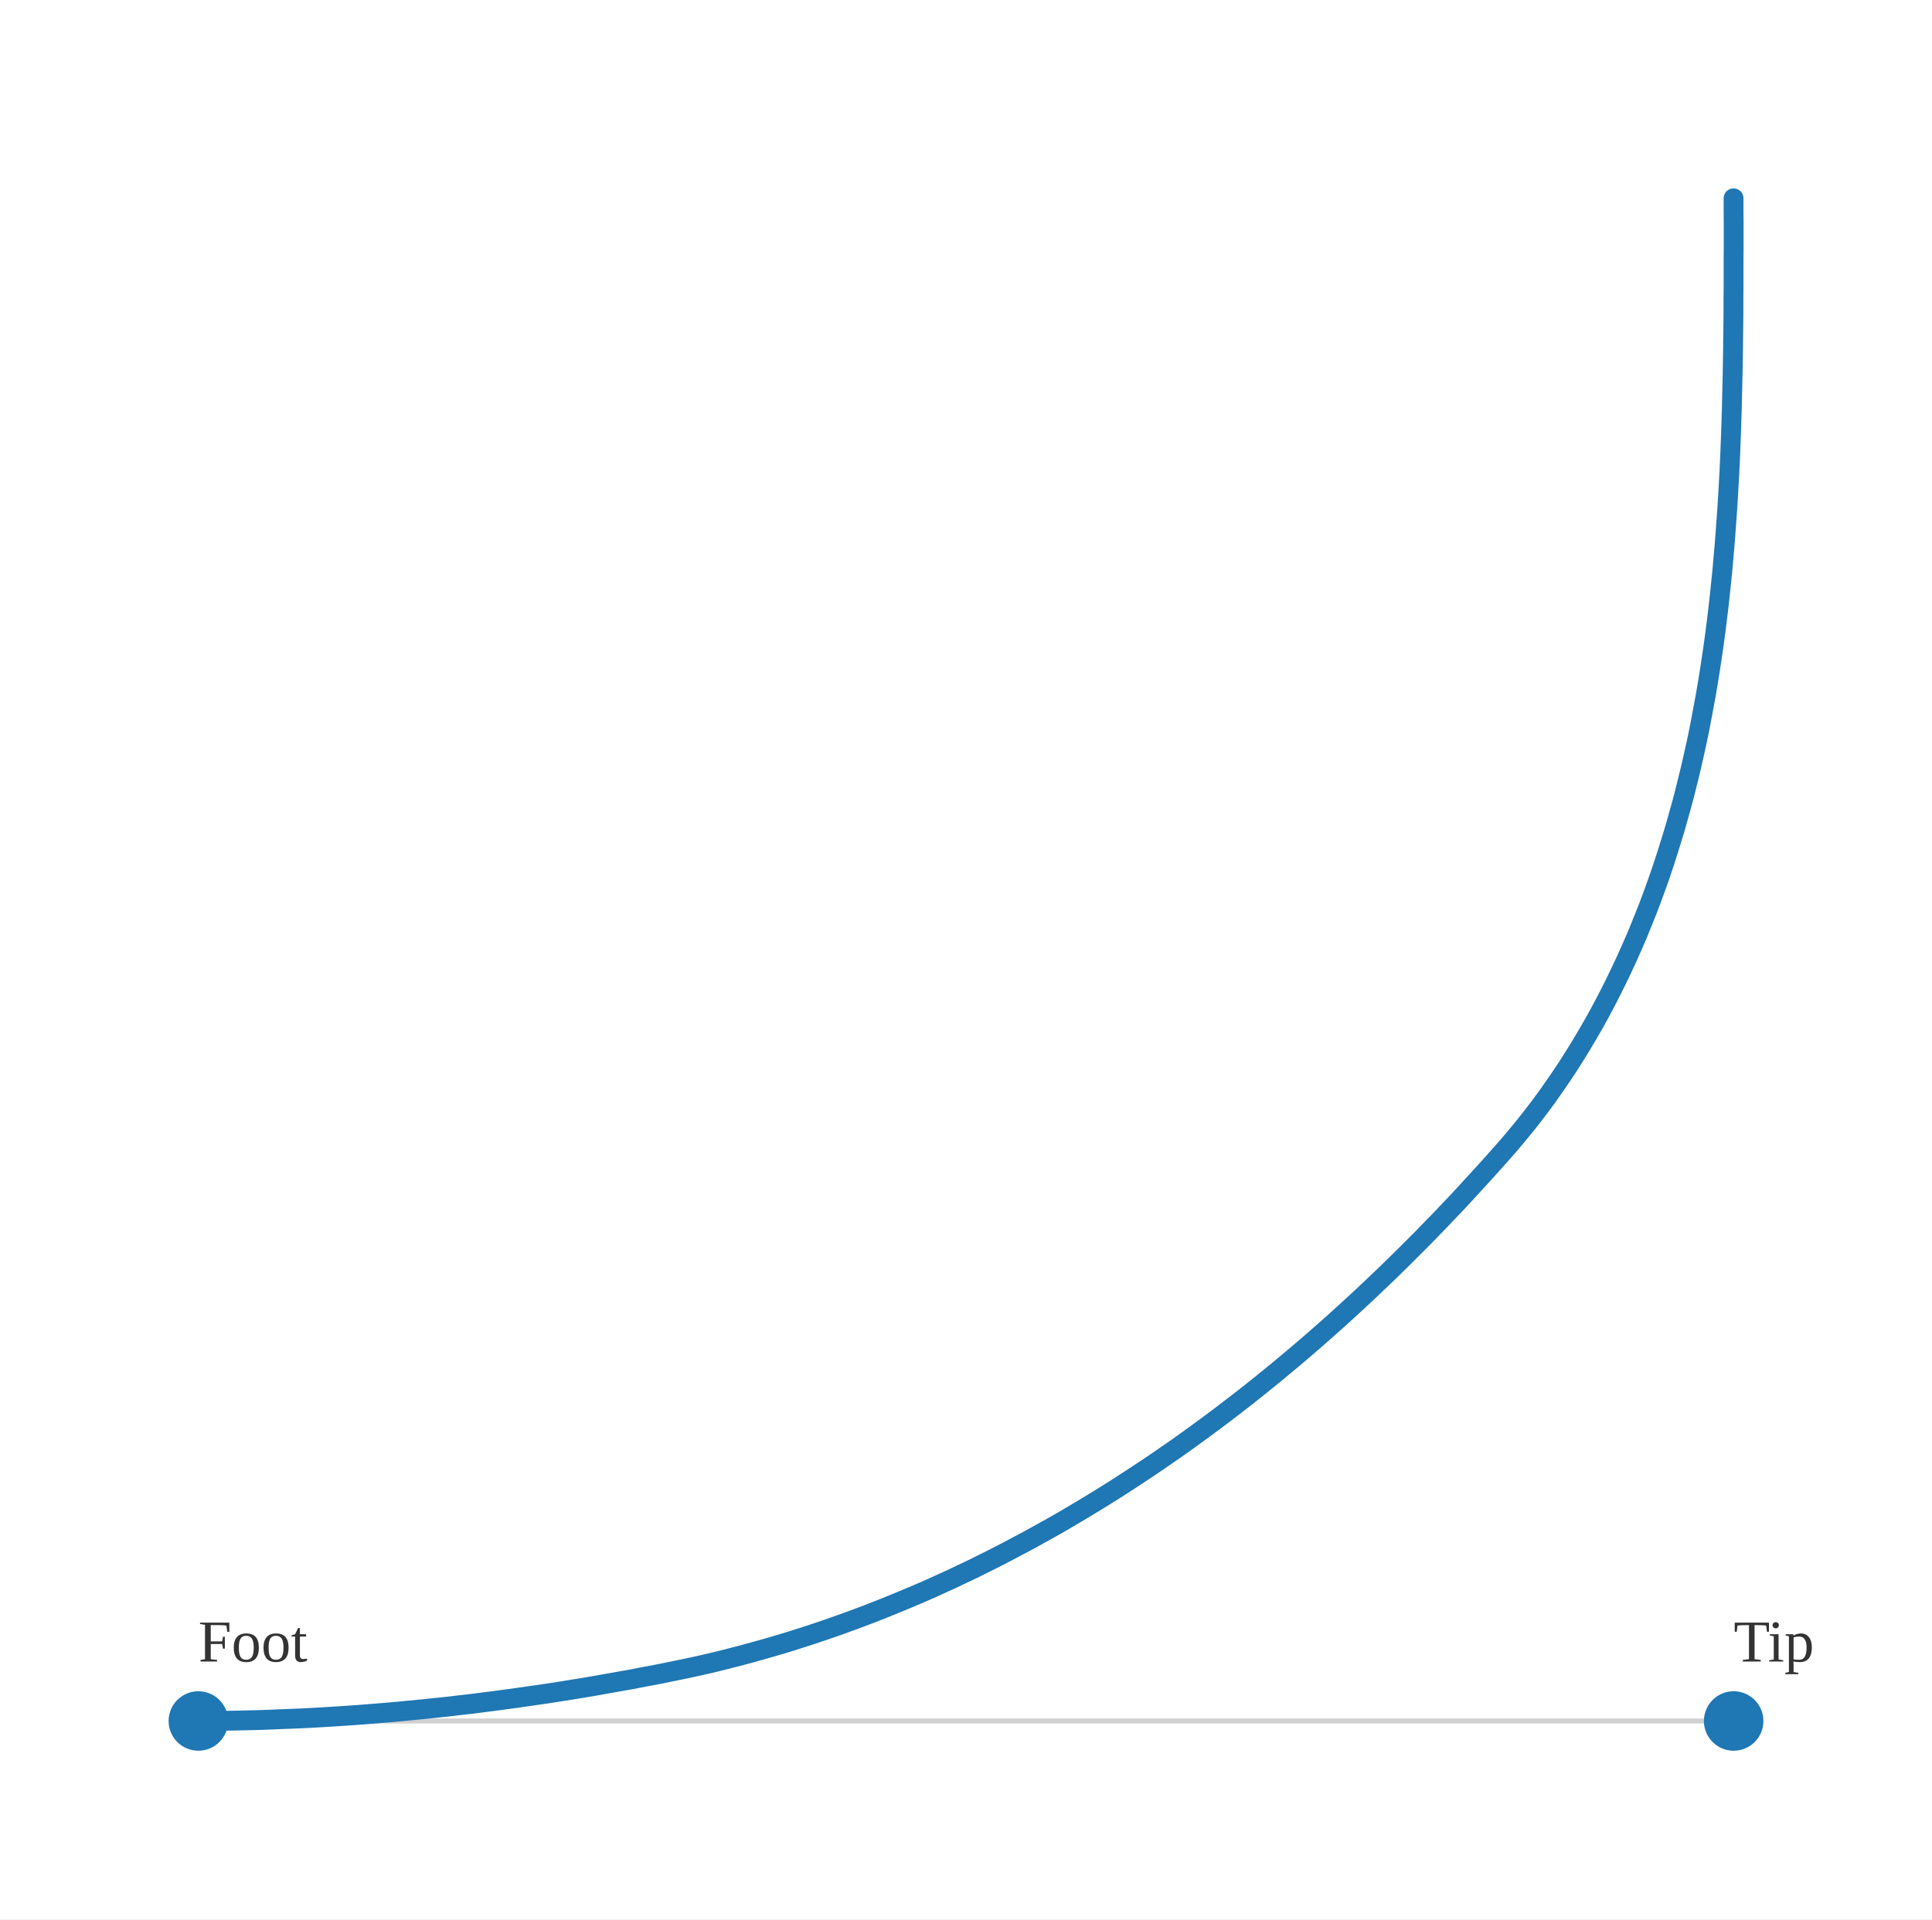
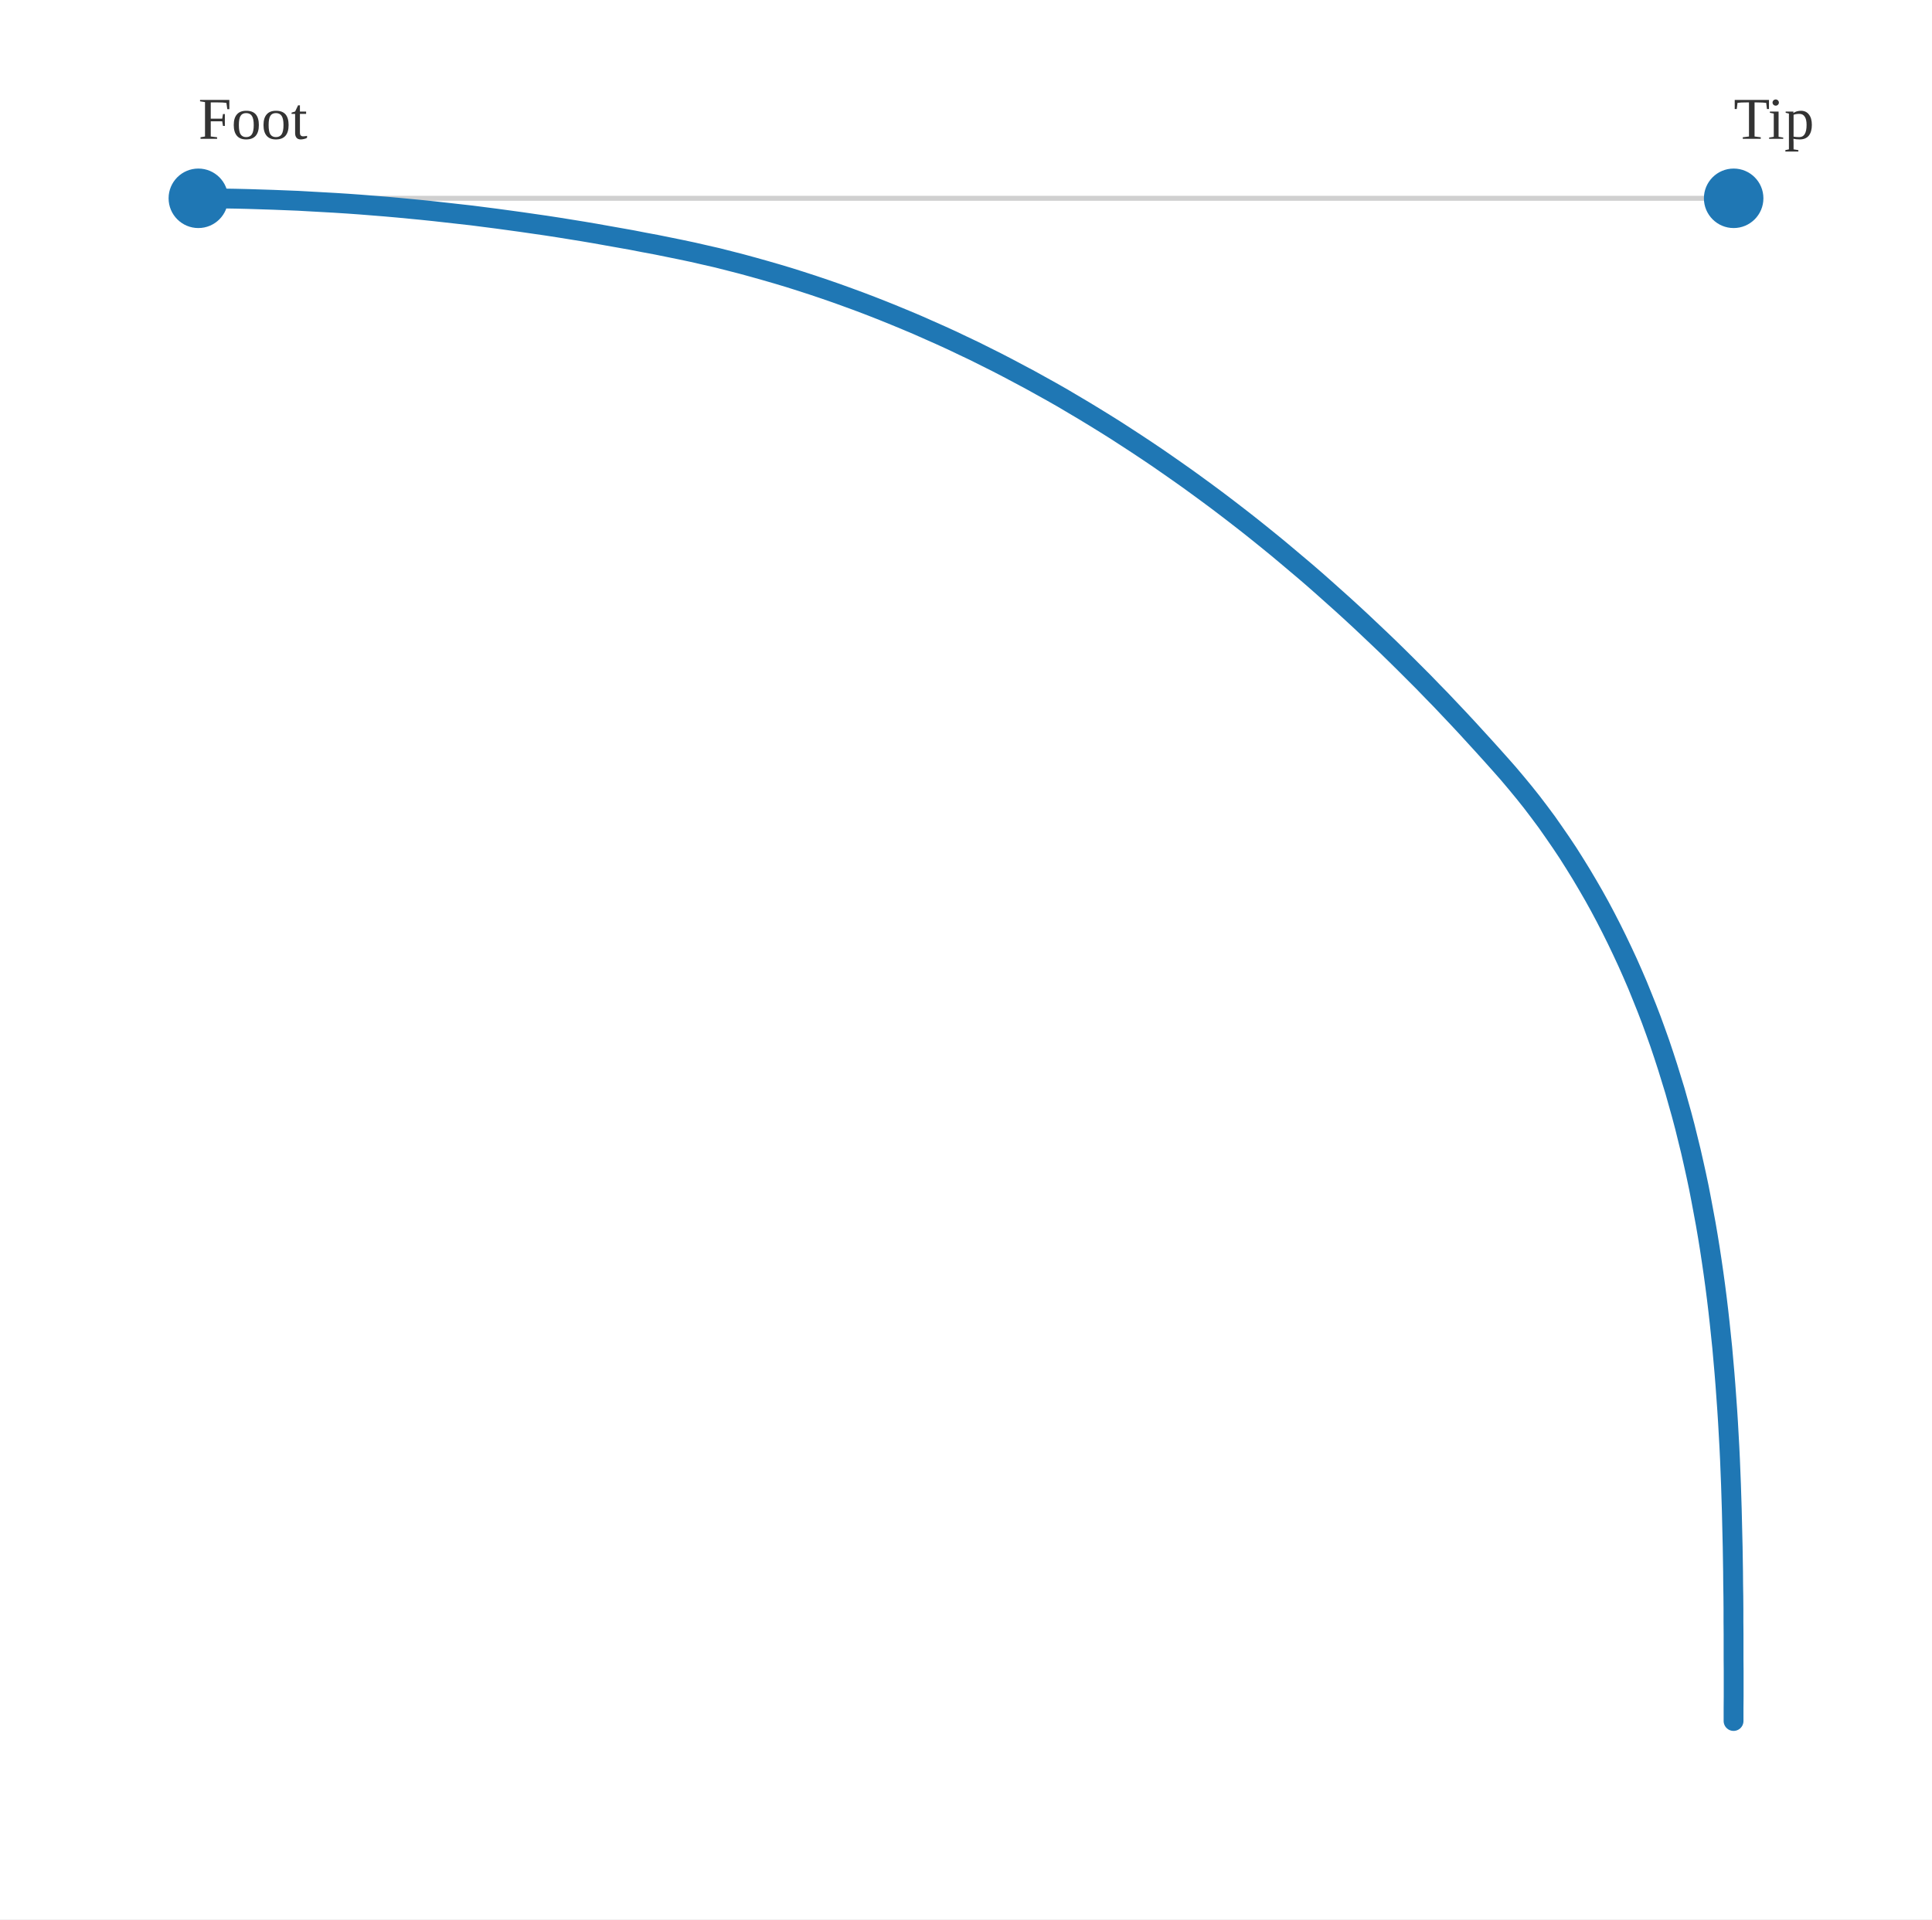
<svg xmlns="http://www.w3.org/2000/svg" viewBox="0 0 194.81 193.57" width="194.81" height="193.57" role="img" aria-labelledby="title desc">
  <rect x="0" y="0" width="100%" height="100%" fill="#ffffff" />
  <g stroke="#d0d0d0" stroke-width="0.5">
-     <line x1="20.00" y1="173.57" x2="174.81" y2="173.57" />
+     <line x1="20.00" y1="20.00" x2="174.81" y2="20.00" />
  </g>
-   <path d="M20.00 173.57 L21.26 173.56 L22.51 173.55 L23.77 173.53 L25.02 173.50 L26.28 173.47 L27.54 173.42 L28.79 173.37 L30.05 173.32 L31.30 173.26 L32.56 173.19 L33.81 173.11 L35.06 173.03 L36.32 172.94 L37.57 172.84 L38.82 172.74 L40.07 172.63 L41.32 172.51 L42.57 172.39 L43.82 172.26 L45.07 172.13 L46.32 171.98 L47.57 171.84 L48.81 171.68 L50.06 171.52 L51.31 171.35 L52.55 171.18 L53.79 171.00 L55.04 170.82 L56.28 170.63 L57.52 170.43 L58.76 170.23 L60.00 170.02 L61.23 169.80 L62.47 169.58 L63.71 169.36 L64.94 169.12 L66.18 168.89 L67.41 168.64 L68.64 168.39 L69.87 168.13 L71.09 167.86 L72.32 167.57 L73.54 167.26 L74.75 166.95 L75.96 166.62 L77.17 166.28 L78.38 165.93 L79.58 165.57 L80.78 165.19 L81.98 164.80 L83.17 164.40 L84.35 163.99 L85.54 163.56 L86.71 163.13 L87.89 162.68 L89.06 162.22 L90.22 161.75 L91.38 161.27 L92.54 160.78 L93.69 160.28 L94.84 159.76 L95.98 159.24 L97.11 158.70 L98.25 158.16 L99.37 157.60 L100.49 157.04 L101.61 156.46 L102.72 155.87 L103.83 155.28 L104.93 154.67 L106.03 154.06 L107.12 153.44 L108.20 152.80 L109.28 152.16 L110.35 151.51 L111.42 150.85 L112.49 150.18 L113.54 149.50 L114.60 148.81 L115.64 148.12 L116.68 147.42 L117.72 146.70 L118.75 145.99 L119.77 145.26 L120.79 144.52 L121.80 143.78 L122.81 143.03 L123.81 142.27 L124.81 141.50 L125.80 140.73 L126.78 139.95 L127.76 139.16 L128.73 138.37 L129.70 137.56 L130.66 136.76 L131.62 135.94 L132.57 135.12 L133.51 134.29 L134.45 133.46 L135.39 132.61 L136.31 131.77 L137.24 130.91 L138.15 130.06 L139.06 129.19 L139.97 128.32 L140.87 127.44 L141.76 126.56 L142.65 125.67 L143.54 124.78 L144.41 123.88 L145.29 122.98 L146.15 122.07 L147.02 121.16 L147.87 120.24 L148.72 119.31 L149.57 118.38 L150.41 117.45 L151.25 116.51 L152.08 115.57 L152.89 114.61 L153.69 113.64 L154.47 112.66 L155.23 111.66 L155.98 110.65 L156.70 109.62 L157.41 108.59 L158.11 107.54 L158.78 106.48 L159.44 105.41 L160.08 104.33 L160.71 103.24 L161.32 102.14 L161.91 101.03 L162.48 99.92 L163.04 98.79 L163.58 97.66 L164.11 96.52 L164.62 95.37 L165.12 94.22 L165.59 93.05 L166.06 91.89 L166.51 90.71 L166.94 89.53 L167.36 88.35 L167.76 87.16 L168.15 85.96 L168.52 84.77 L168.89 83.56 L169.23 82.35 L169.57 81.14 L169.89 79.93 L170.19 78.71 L170.49 77.49 L170.77 76.26 L171.04 75.04 L171.30 73.81 L171.54 72.58 L171.77 71.34 L172.00 70.10 L172.21 68.87 L172.41 67.63 L172.60 66.38 L172.78 65.14 L172.95 63.90 L173.11 62.65 L173.26 61.40 L173.40 60.15 L173.53 58.91 L173.66 57.66 L173.77 56.40 L173.88 55.15 L173.98 53.90 L174.07 52.65 L174.16 51.39 L174.24 50.14 L174.31 48.89 L174.38 47.63 L174.44 46.38 L174.49 45.12 L174.54 43.87 L174.58 42.61 L174.62 41.36 L174.65 40.10 L174.68 38.84 L174.71 37.59 L174.73 36.33 L174.75 35.08 L174.76 33.82 L174.78 32.56 L174.79 31.31 L174.79 30.05 L174.80 28.79 L174.80 27.54 L174.80 26.28 L174.81 25.03 L174.81 23.77 L174.81 22.51 L174.80 21.26 L174.80 20.00" fill="none" stroke="#1f77b4" stroke-width="2" stroke-linecap="round" stroke-linejoin="round" />
-   <circle cx="20.00" cy="173.57" r="3" fill="#1f77b4" />
-   <circle cx="174.81" cy="173.57" r="3" fill="#1f77b4" />
-   <text x="20.00" y="167.57" font-size="6" fill="#333">Foot</text>
-   <text x="174.81" y="167.57" font-size="6" fill="#333">Tip</text>
+   <path d="M20.00 20.00 L21.26 20.01 L22.51 20.02 L23.77 20.04 L25.02 20.07 L26.28 20.11 L27.54 20.15 L28.79 20.20 L30.05 20.25 L31.30 20.32 L32.56 20.39 L33.81 20.46 L35.06 20.54 L36.32 20.63 L37.57 20.73 L38.82 20.83 L40.07 20.94 L41.32 21.06 L42.57 21.18 L43.82 21.31 L45.07 21.45 L46.32 21.59 L47.57 21.73 L48.81 21.89 L50.06 22.05 L51.31 22.22 L52.55 22.39 L53.79 22.57 L55.04 22.75 L56.28 22.94 L57.52 23.14 L58.76 23.34 L60.00 23.55 L61.23 23.77 L62.47 23.99 L63.71 24.21 L64.94 24.45 L66.18 24.68 L67.41 24.93 L68.64 25.18 L69.87 25.44 L71.09 25.72 L72.32 26.00 L73.54 26.31 L74.75 26.62 L75.96 26.95 L77.17 27.29 L78.38 27.64 L79.58 28.00 L80.78 28.38 L81.98 28.77 L83.17 29.17 L84.35 29.58 L85.54 30.01 L86.71 30.44 L87.89 30.89 L89.06 31.35 L90.22 31.82 L91.38 32.30 L92.54 32.79 L93.69 33.30 L94.84 33.81 L95.98 34.33 L97.11 34.87 L98.25 35.41 L99.37 35.97 L100.49 36.53 L101.61 37.11 L102.72 37.70 L103.83 38.29 L104.93 38.90 L106.03 39.51 L107.12 40.13 L108.20 40.77 L109.28 41.41 L110.35 42.06 L111.42 42.72 L112.49 43.39 L113.54 44.07 L114.60 44.76 L115.64 45.45 L116.68 46.15 L117.72 46.87 L118.75 47.59 L119.77 48.31 L120.79 49.05 L121.80 49.79 L122.81 50.54 L123.81 51.30 L124.81 52.07 L125.80 52.84 L126.78 53.62 L127.76 54.41 L128.73 55.20 L129.70 56.01 L130.66 56.82 L131.62 57.63 L132.57 58.45 L133.51 59.28 L134.45 60.12 L135.39 60.96 L136.31 61.80 L137.24 62.66 L138.15 63.52 L139.06 64.38 L139.97 65.25 L140.87 66.13 L141.76 67.01 L142.65 67.90 L143.54 68.79 L144.41 69.69 L145.29 70.59 L146.15 71.50 L147.02 72.42 L147.87 73.33 L148.72 74.26 L149.57 75.19 L150.41 76.12 L151.25 77.06 L152.08 78.00 L152.89 78.96 L153.69 79.93 L154.47 80.91 L155.23 81.91 L155.98 82.92 L156.70 83.95 L157.41 84.98 L158.11 86.03 L158.78 87.09 L159.44 88.16 L160.08 89.24 L160.71 90.33 L161.32 91.43 L161.91 92.54 L162.48 93.65 L163.04 94.78 L163.58 95.91 L164.11 97.05 L164.62 98.20 L165.12 99.36 L165.59 100.52 L166.06 101.69 L166.51 102.86 L166.94 104.04 L167.36 105.22 L167.76 106.41 L168.15 107.61 L168.52 108.81 L168.89 110.01 L169.23 111.22 L169.57 112.43 L169.89 113.64 L170.19 114.86 L170.49 116.08 L170.77 117.31 L171.04 118.53 L171.30 119.76 L171.54 121.00 L171.77 122.23 L172.00 123.47 L172.21 124.70 L172.41 125.94 L172.60 127.19 L172.78 128.43 L172.95 129.67 L173.11 130.92 L173.26 132.17 L173.40 133.42 L173.53 134.67 L173.66 135.92 L173.77 137.17 L173.88 138.42 L173.98 139.67 L174.07 140.92 L174.16 142.18 L174.24 143.43 L174.31 144.68 L174.38 145.94 L174.44 147.19 L174.49 148.45 L174.54 149.70 L174.58 150.96 L174.62 152.22 L174.65 153.47 L174.68 154.73 L174.71 155.98 L174.73 157.24 L174.75 158.50 L174.76 159.75 L174.78 161.01 L174.79 162.26 L174.79 163.52 L174.80 164.78 L174.80 166.03 L174.80 167.29 L174.81 168.55 L174.81 169.80 L174.81 171.06 L174.80 172.31 L174.80 173.57" fill="none" stroke="#1f77b4" stroke-width="2" stroke-linecap="round" stroke-linejoin="round" />
+   <circle cx="20.00" cy="20.00" r="3" fill="#1f77b4" />
+   <circle cx="174.81" cy="20.00" r="3" fill="#1f77b4" />
+   <text x="20.00" y="14.00" font-size="6" fill="#333">Foot</text>
+   <text x="174.81" y="14.00" font-size="6" fill="#333">Tip</text>
</svg>
